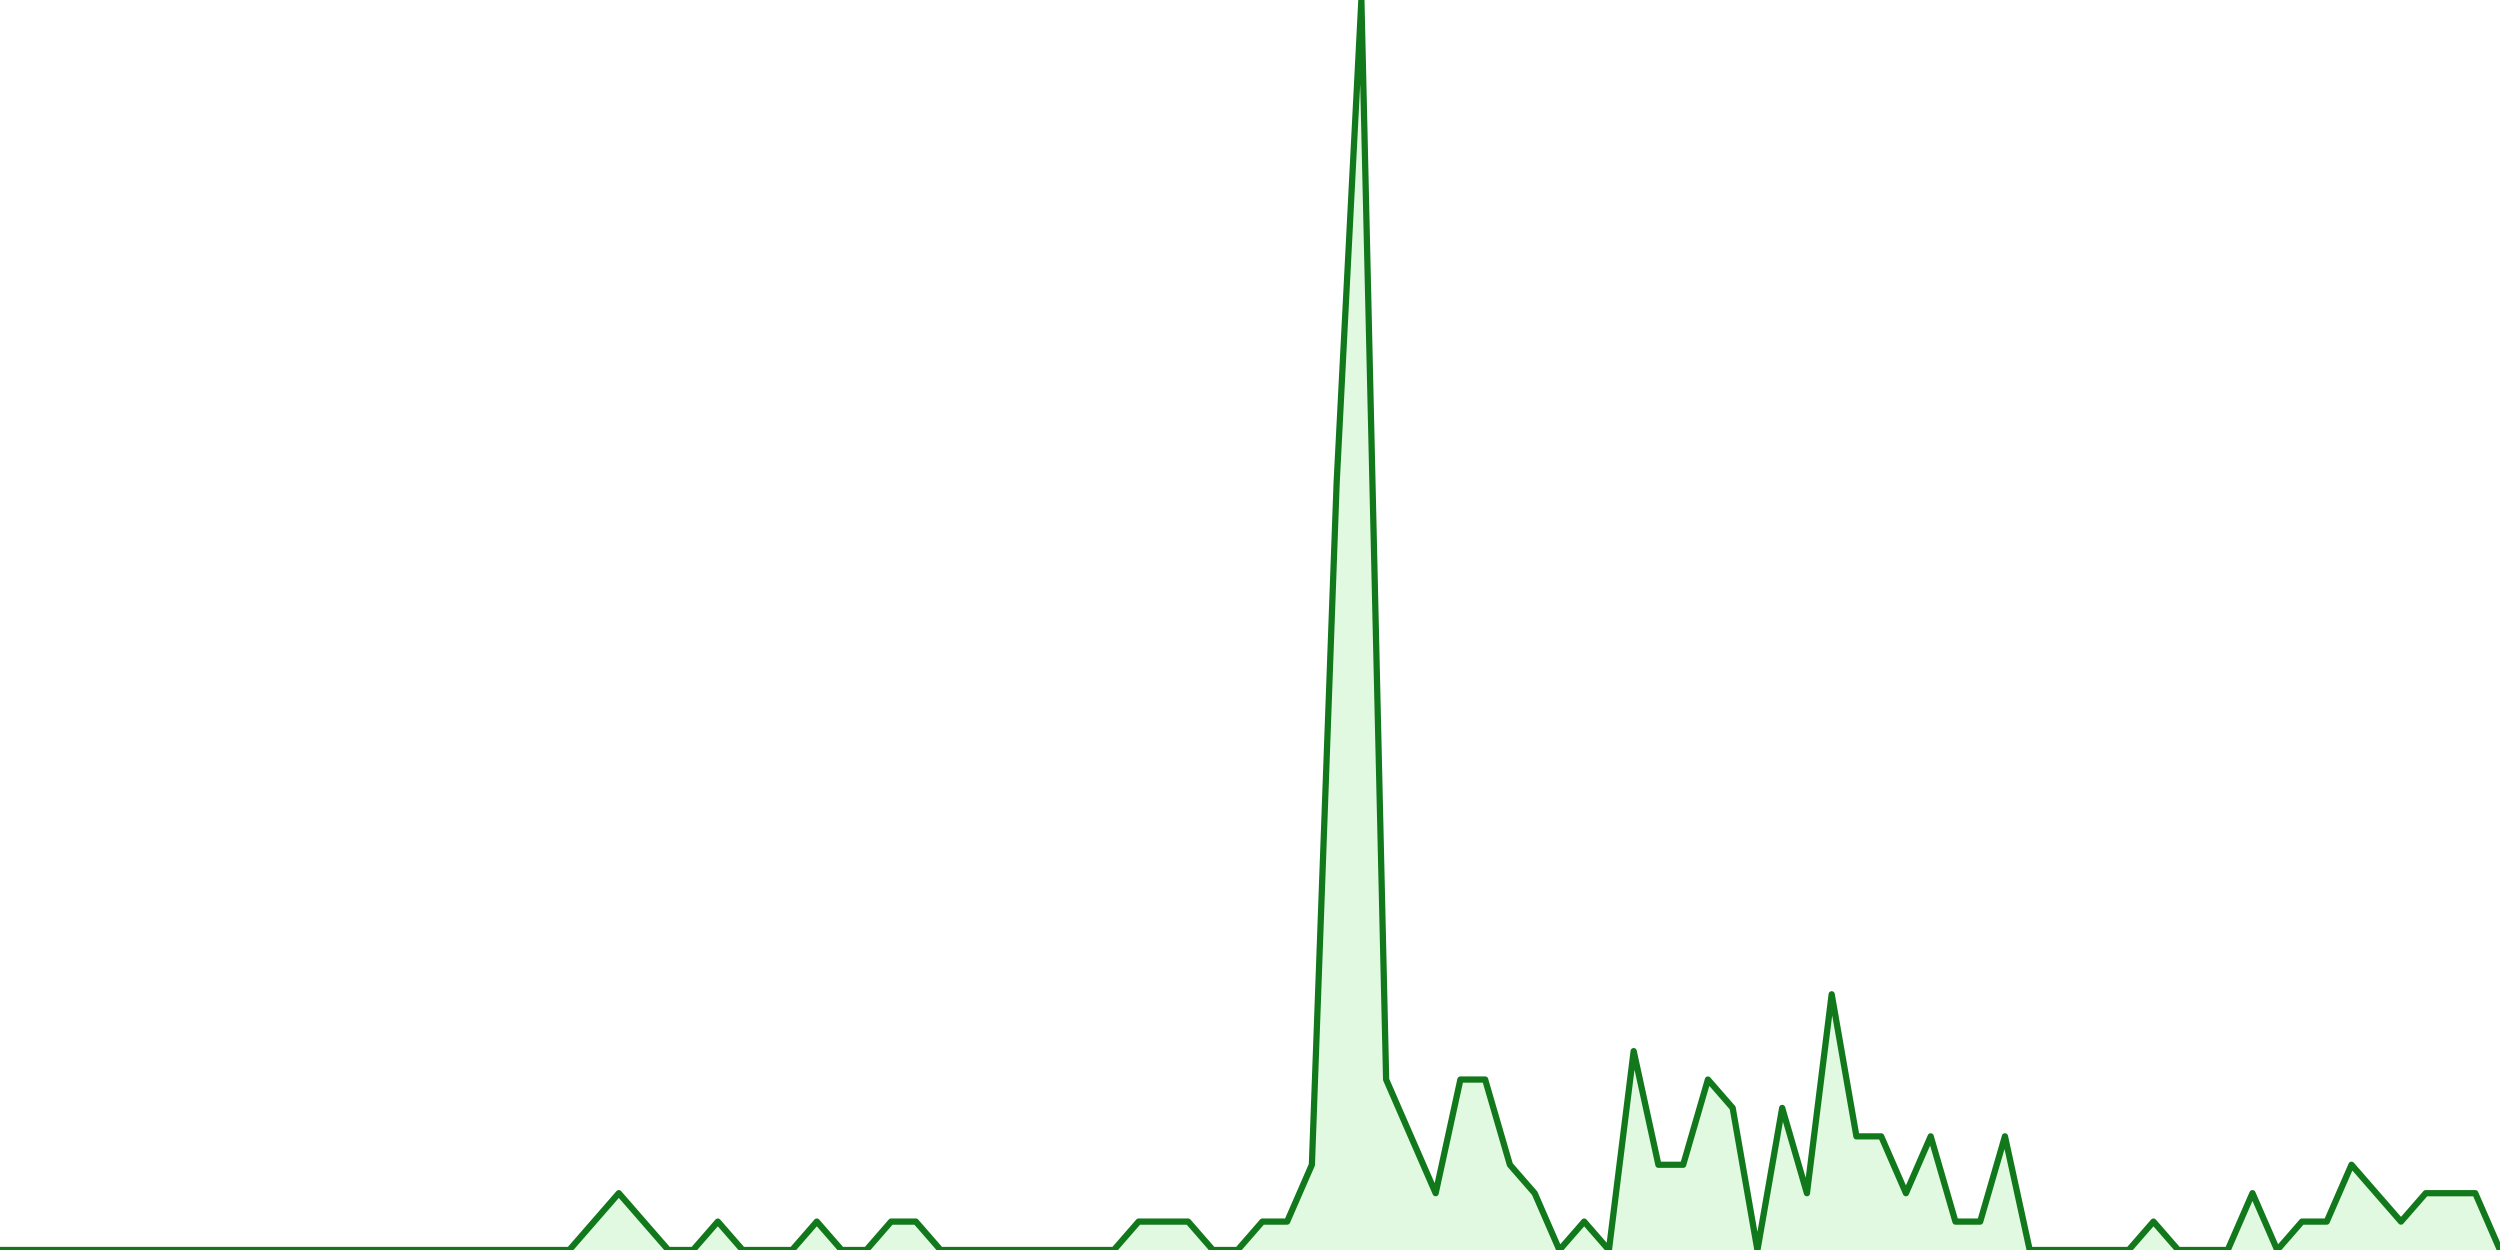
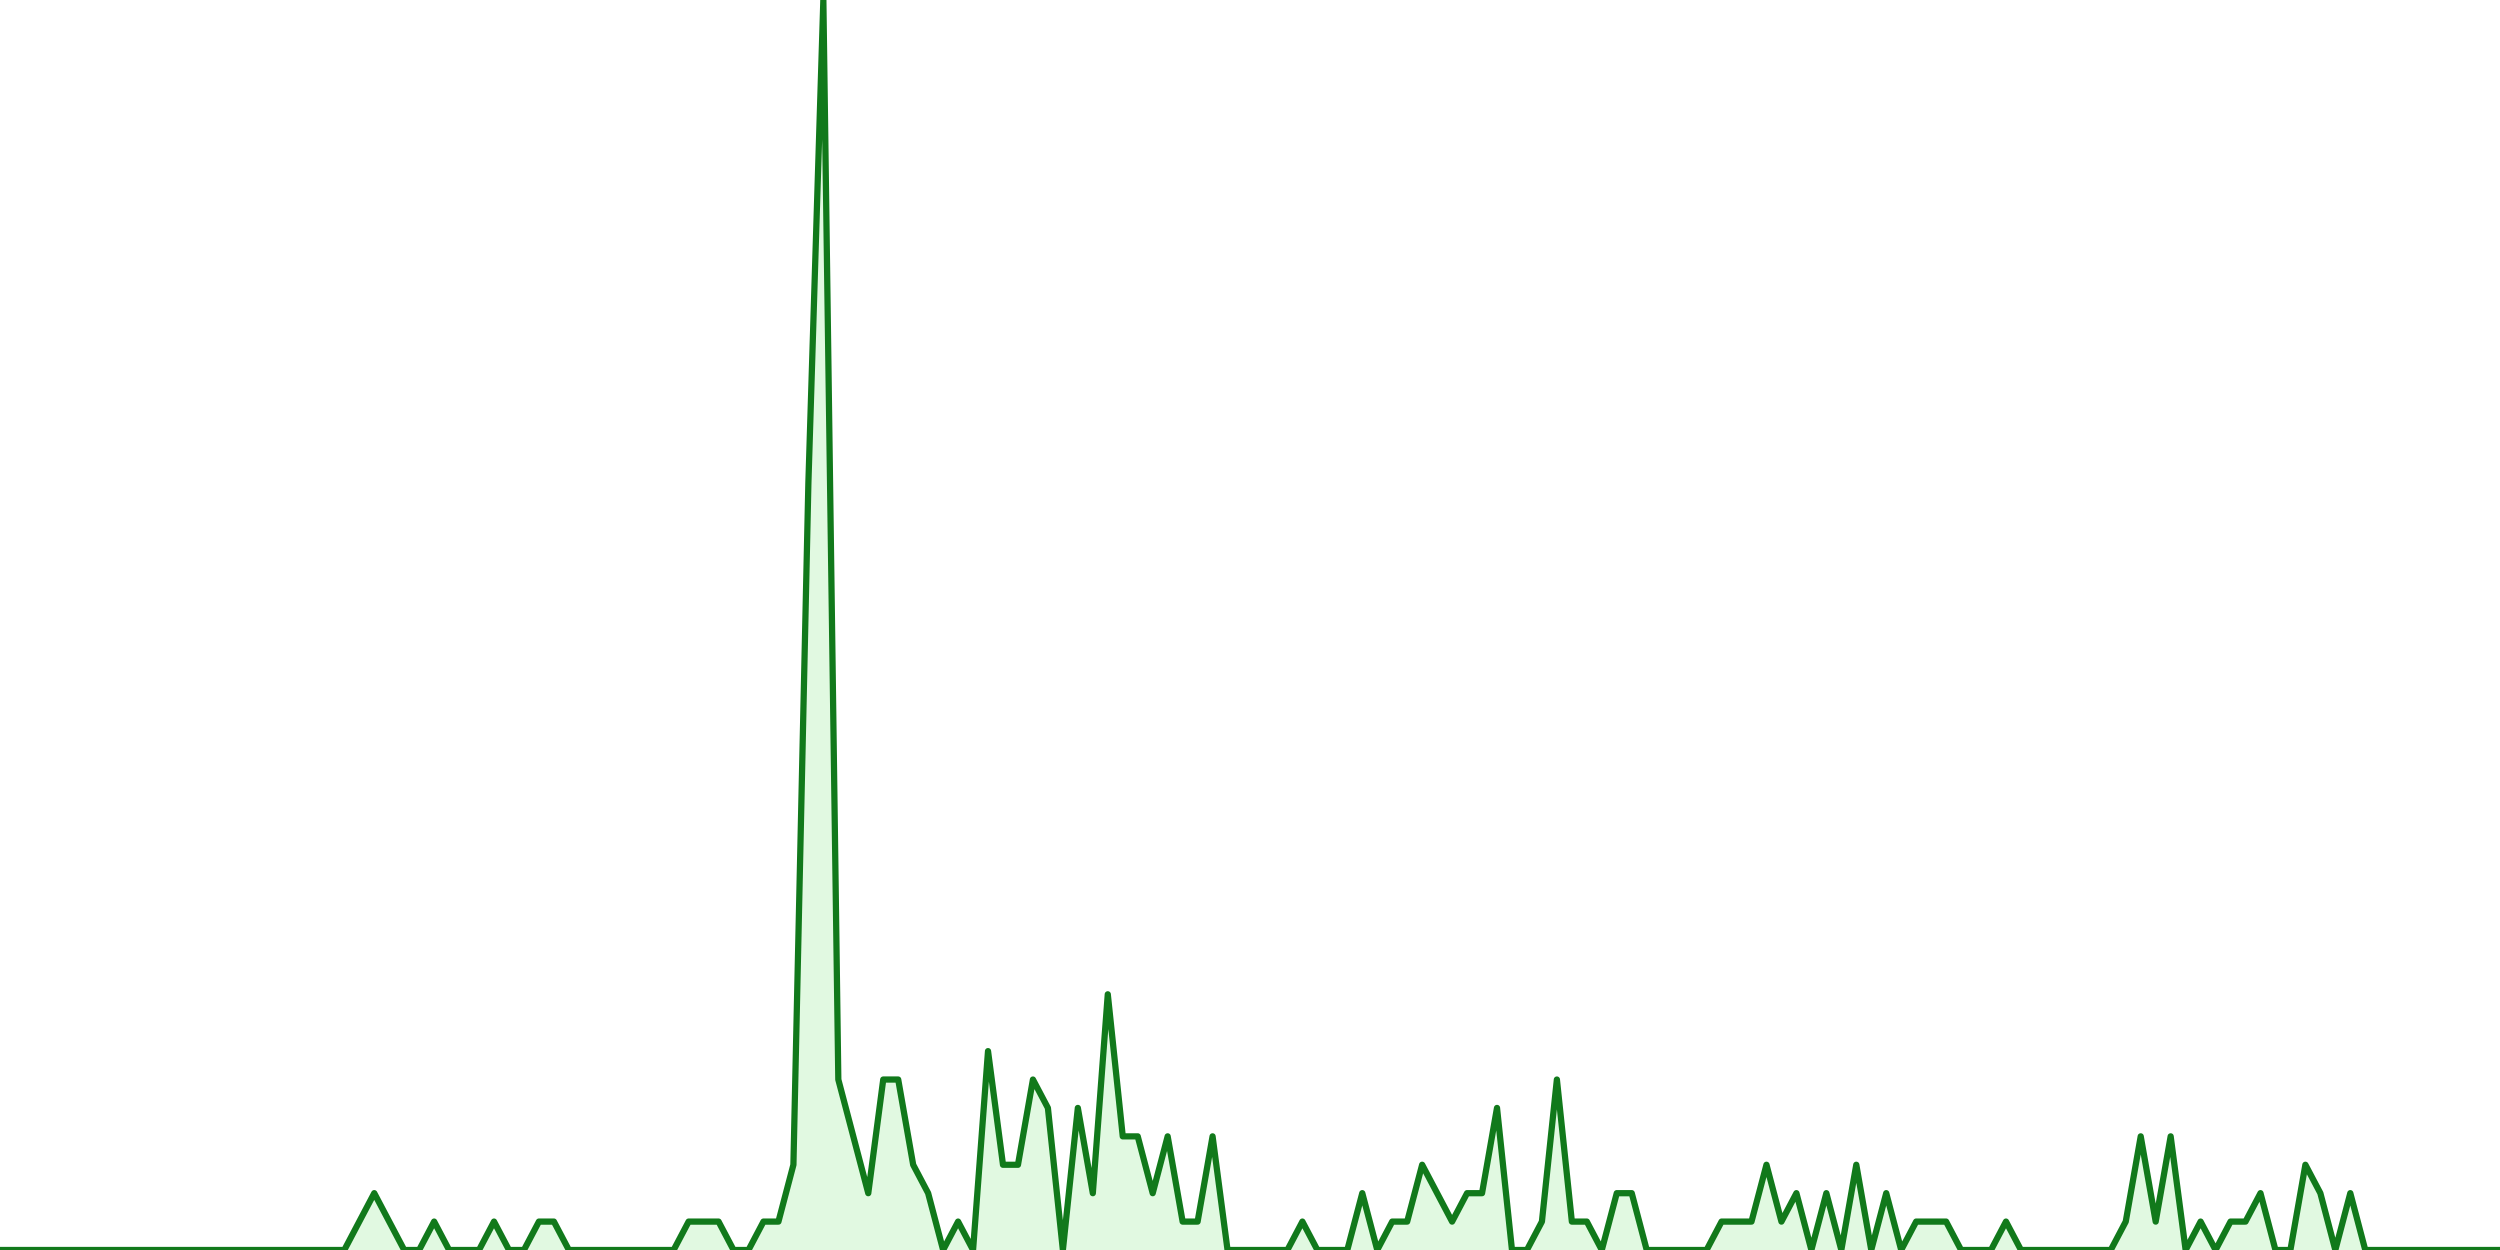
<svg xmlns="http://www.w3.org/2000/svg" viewBox="0 0 800 400" preserveAspectRatio="xMidYMid meet">
-   <polyline points="0,400 0,400 7.921,400 15.842,400 23.762,400 31.683,400 39.604,400 47.525,400 55.446,400 63.366,400 71.287,400 79.208,400 87.129,400 95.05,400 102.97,400 110.891,400 118.812,400 126.733,400 134.653,400 142.574,400 150.495,400 158.416,400 166.337,400 174.257,400 182.178,400 190.099,390.909 198.02,381.818 205.941,390.909 213.861,400 221.782,400 229.703,390.909 237.624,400 245.545,400 253.465,400 261.386,390.909 269.307,400 277.228,400 285.149,390.909 293.069,390.909 300.99,400 308.911,400 316.832,400 324.752,400 332.673,400 340.594,400 348.515,400 356.436,400 364.356,390.909 372.277,390.909 380.198,390.909 388.119,400 396.04,400 403.96,390.909 411.881,390.909 419.802,372.727 427.723,154.545 435.644,0 443.564,345.455 451.485,363.636 459.406,381.818 467.327,345.455 475.248,345.455 483.168,372.727 491.089,381.818 499.01,400 506.931,390.909 514.851,400 522.772,336.364 530.693,372.727 538.614,372.727 546.535,345.455 554.455,354.545 562.376,400 570.297,354.545 578.218,381.818 586.139,318.182 594.059,363.636 601.98,363.636 609.901,381.818 617.822,363.636 625.743,390.909 633.663,390.909 641.584,363.636 649.505,400 657.426,400 665.347,400 673.267,400 681.188,400 689.109,390.909 697.03,400 704.95,400 712.871,400 720.792,381.818 728.713,400 736.634,390.909 744.554,390.909 752.475,372.727 760.396,381.818 768.317,390.909 776.238,381.818 784.158,381.818 792.079,381.818 800,400" stroke="rgb(17, 121, 27)" stroke-width="2" stroke-linecap="round" stroke-linejoin="round" fill="#e1f9e1" />
+   <polyline points="0,400 0,400 4.79,400 9.581,400 14.371,400 19.162,400 23.952,400 28.743,400 33.533,400 38.323,400 43.114,400 47.904,400 52.695,400 57.485,400 62.275,400 67.066,400 71.856,400 76.647,400 81.437,400 86.228,400 91.018,400 95.808,400 100.599,400 105.389,400 110.18,400 114.97,390.909 119.76,381.818 124.551,390.909 129.341,400 134.132,400 138.922,390.909 143.713,400 148.503,400 153.293,400 158.084,390.909 162.874,400 167.665,400 172.455,390.909 177.246,390.909 182.036,400 186.826,400 191.617,400 196.407,400 201.198,400 205.988,400 210.778,400 215.569,400 220.359,390.909 225.15,390.909 229.94,390.909 234.731,400 239.521,400 244.311,390.909 249.102,390.909 253.892,372.727 258.683,154.545 263.473,0 268.263,345.455 273.054,363.636 277.844,381.818 282.635,345.455 287.425,345.455 292.216,372.727 297.006,381.818 301.796,400 306.587,390.909 311.377,400 316.168,336.364 320.958,372.727 325.749,372.727 330.539,345.455 335.329,354.545 340.12,400 344.91,354.545 349.701,381.818 354.491,318.182 359.281,363.636 364.072,363.636 368.862,381.818 373.653,363.636 378.443,390.909 383.234,390.909 388.024,363.636 392.814,400 397.605,400 402.395,400 407.186,400 411.976,400 416.766,390.909 421.557,400 426.347,400 431.138,400 435.928,381.818 440.719,400 445.509,390.909 450.299,390.909 455.09,372.727 459.88,381.818 464.671,390.909 469.461,381.818 474.251,381.818 479.042,354.545 483.832,400 488.623,400 493.413,390.909 498.204,345.455 502.994,390.909 507.784,390.909 512.575,400 517.365,381.818 522.156,381.818 526.946,400 531.737,400 536.527,400 541.317,400 546.108,400 550.898,390.909 555.689,390.909 560.479,390.909 565.269,372.727 570.06,390.909 574.85,381.818 579.641,400 584.431,381.818 589.222,400 594.012,372.727 598.802,400 603.593,381.818 608.383,400 613.174,390.909 617.964,390.909 622.754,390.909 627.545,400 632.335,400 637.126,400 641.916,390.909 646.707,400 651.497,400 656.287,400 661.078,400 665.868,400 670.659,400 675.449,400 680.24,390.909 685.03,363.636 689.82,390.909 694.611,363.636 699.401,400 704.192,390.909 708.982,400 713.772,390.909 718.563,390.909 723.353,381.818 728.144,400 732.934,400 737.725,372.727 742.515,381.818 747.305,400 752.096,381.818 756.886,400 761.677,400 766.467,400 771.257,400 776.048,400 780.838,400 785.629,400 790.419,400 795.21,400 800,400" stroke="rgb(17, 121, 27)" stroke-width="2" stroke-linecap="round" stroke-linejoin="round" fill="#e1f9e1" />
</svg>
